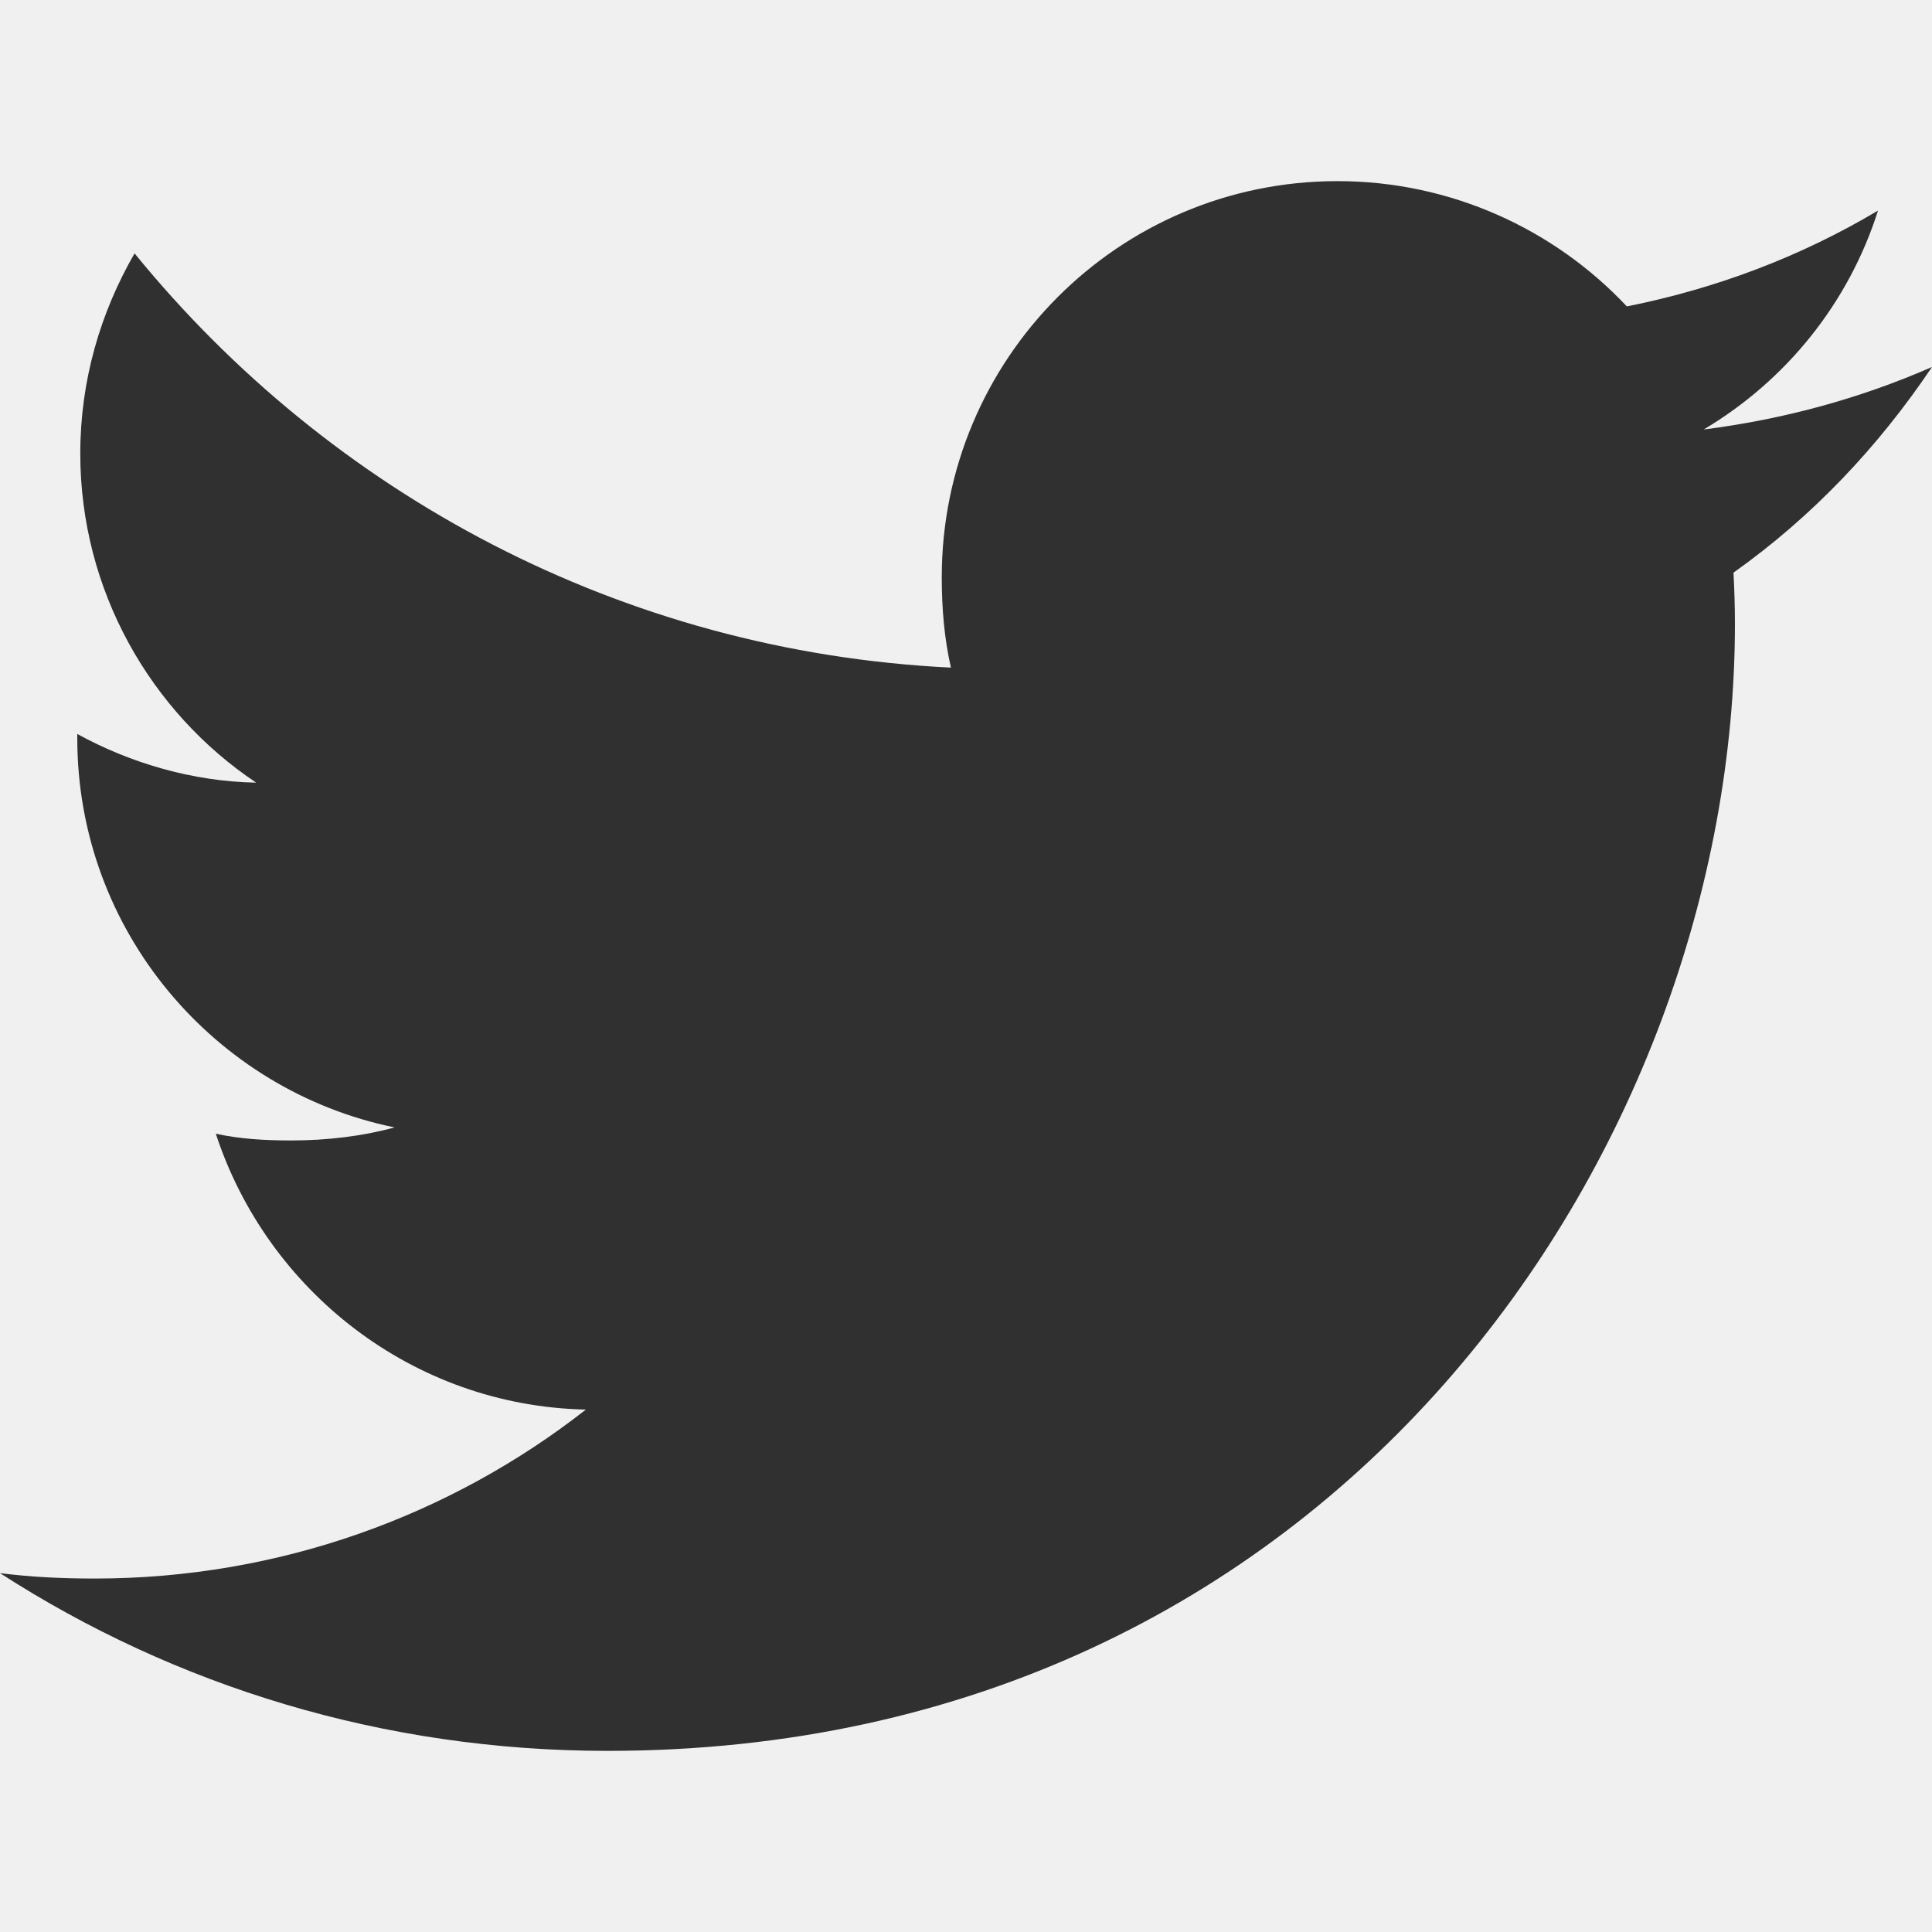
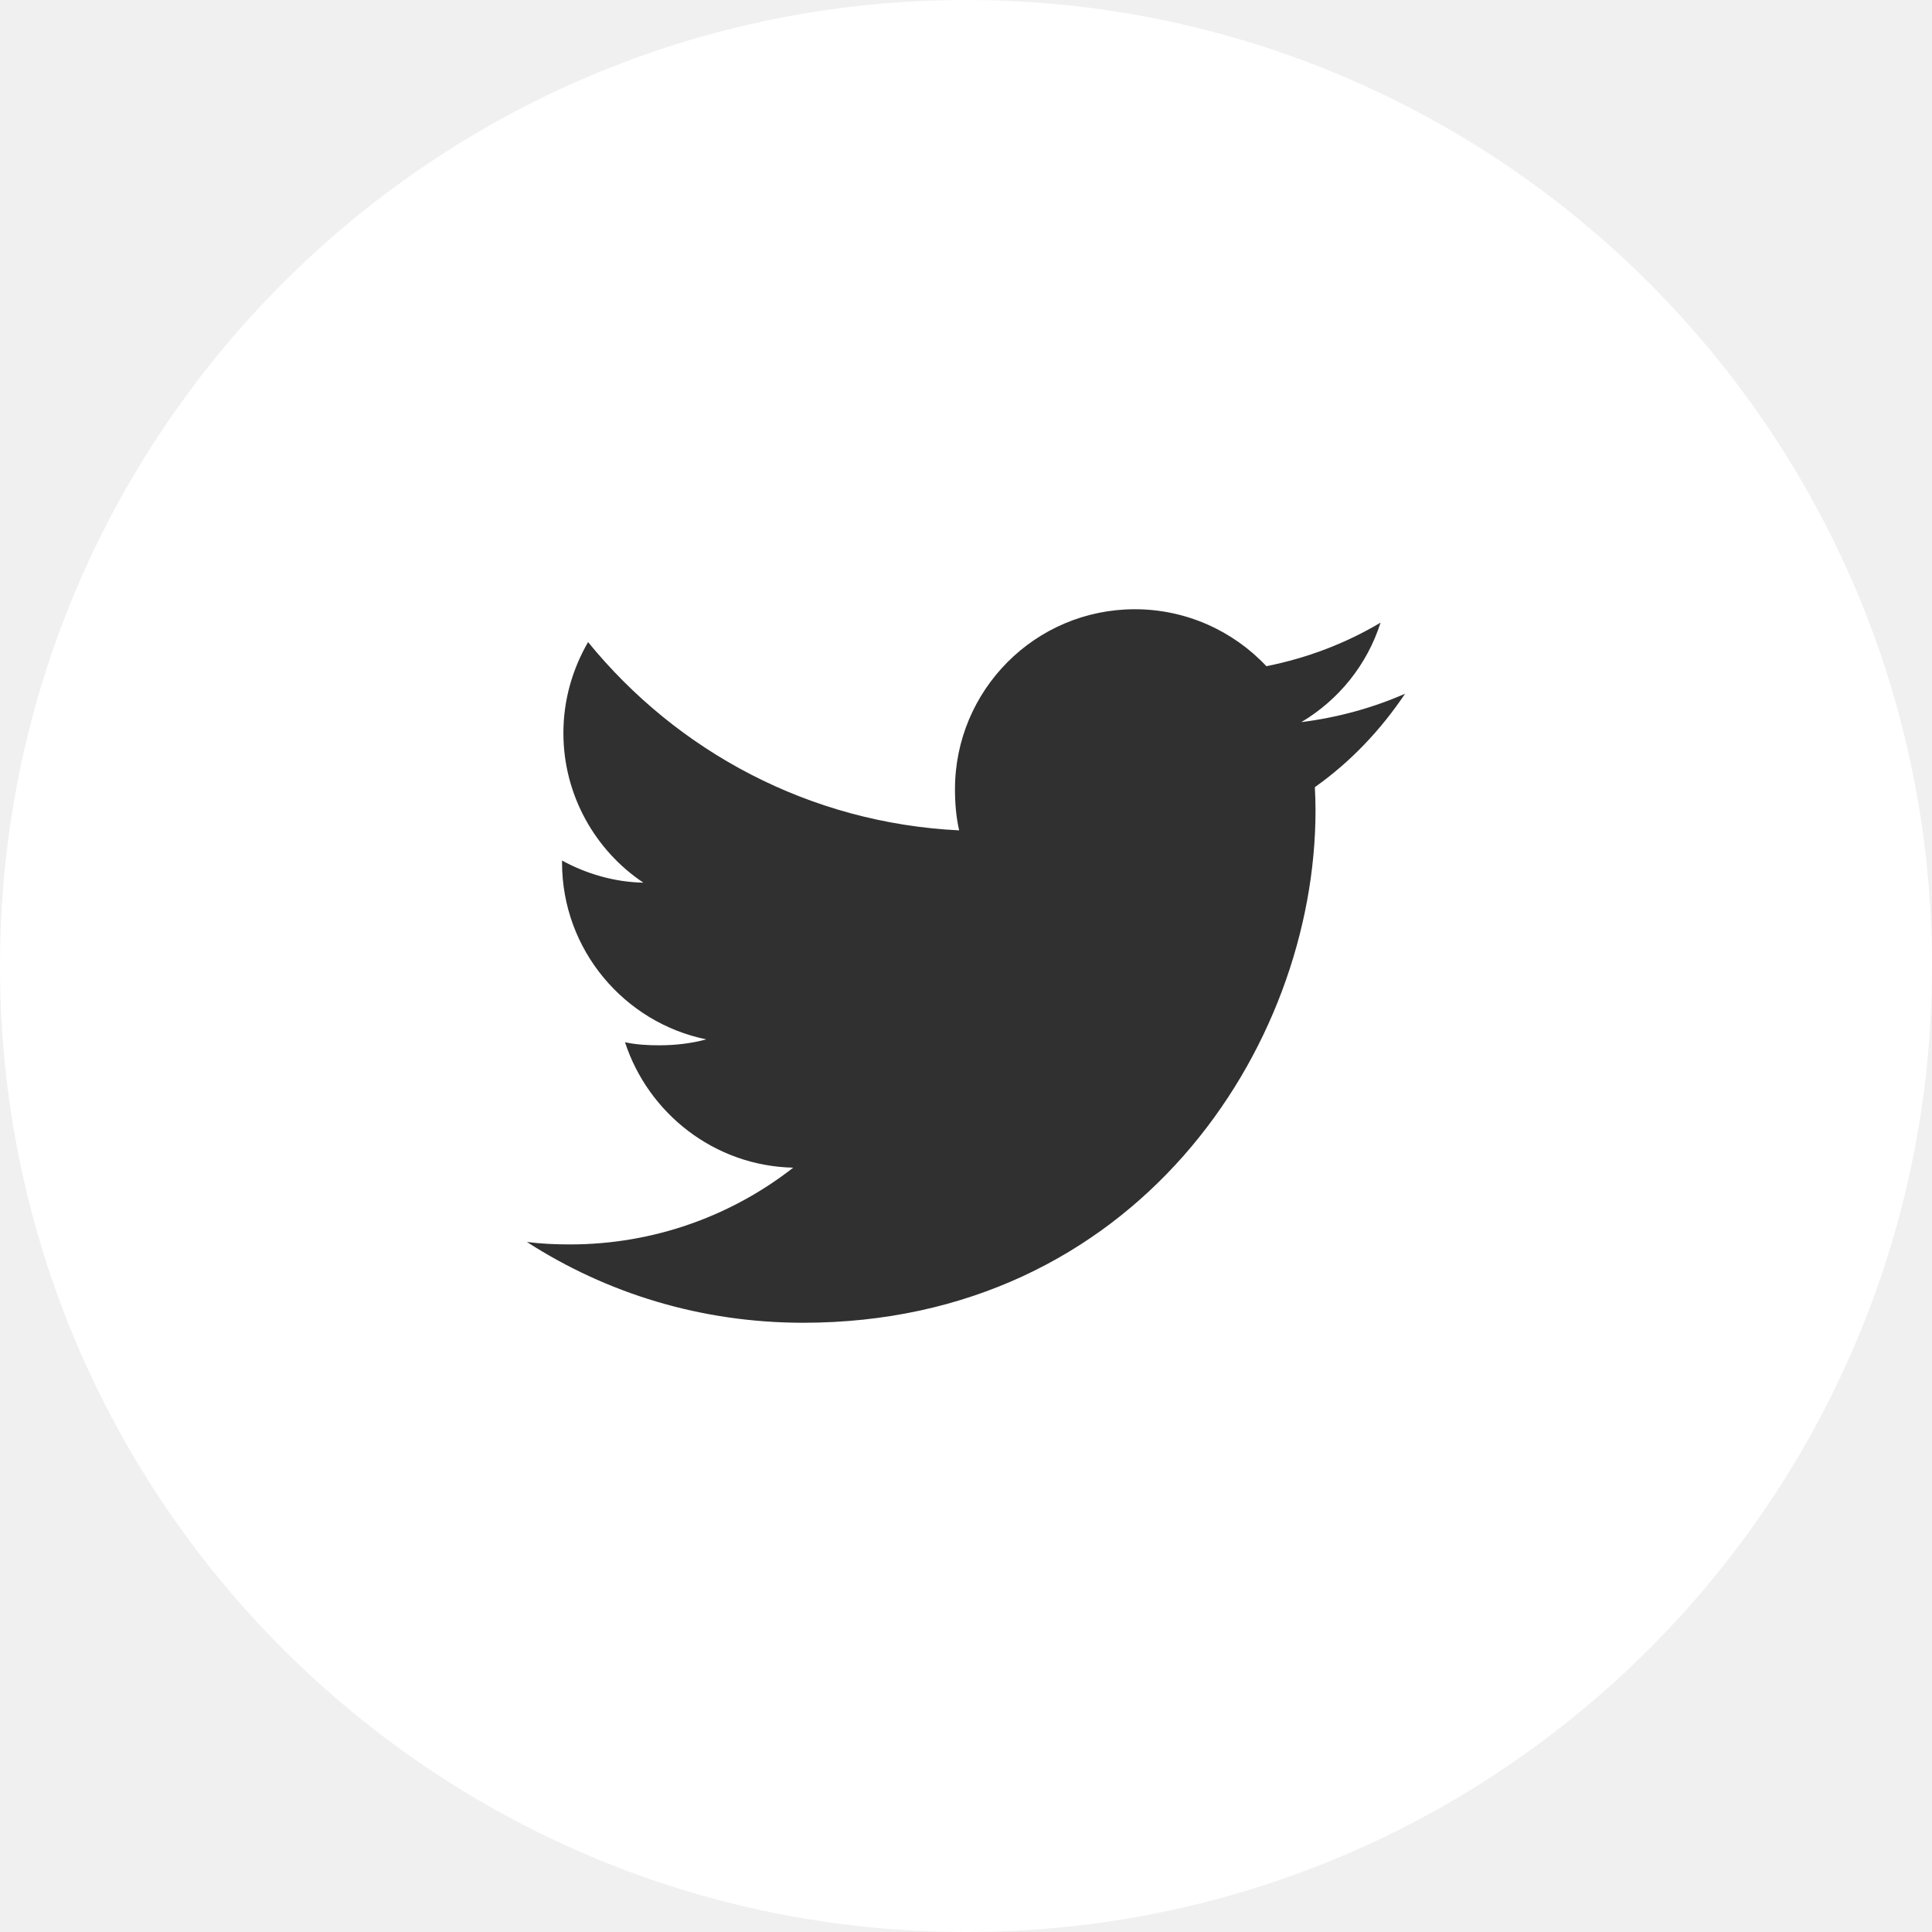
- <svg xmlns="http://www.w3.org/2000/svg" width="20" height="20" viewBox="0 0 20 20" fill="none">
-   <g clip-path="url(#clip0_1374_255)">
-     <path d="M20 3.799C19.256 4.125 18.464 4.341 17.637 4.446C18.488 3.939 19.136 3.141 19.441 2.18C18.649 2.652 17.774 2.986 16.841 3.172C16.089 2.371 15.016 1.875 13.846 1.875C11.576 1.875 9.749 3.717 9.749 5.976C9.749 6.301 9.776 6.614 9.844 6.911C6.435 6.745 3.419 5.111 1.393 2.623C1.039 3.236 0.831 3.939 0.831 4.695C0.831 6.115 1.562 7.374 2.652 8.102C1.994 8.09 1.347 7.899 0.8 7.598C0.8 7.61 0.8 7.626 0.8 7.643C0.8 9.635 2.221 11.29 4.085 11.671C3.751 11.762 3.388 11.806 3.01 11.806C2.748 11.806 2.482 11.791 2.234 11.736C2.765 13.36 4.272 14.554 6.065 14.592C4.67 15.684 2.899 16.341 0.981 16.341C0.645 16.341 0.323 16.326 0 16.285C1.816 17.456 3.969 18.125 6.29 18.125C13.835 18.125 17.96 11.875 17.96 6.457C17.96 6.276 17.954 6.101 17.945 5.928C18.759 5.35 19.442 4.629 20 3.799Z" fill="#303030" />
+ <svg xmlns="http://www.w3.org/2000/svg" width="44" height="44" viewBox="0 0 44 44" fill="none">
+   <path d="M44 22C44 28.075 41.538 33.575 37.556 37.556C33.575 41.538 28.075 44 22 44C15.925 44 10.425 41.538 6.444 37.556C2.462 33.575 0 28.075 0 22C0 15.925 2.462 10.425 6.444 6.444C10.425 2.462 15.925 0 22 0C28.075 0 33.575 2.462 37.556 6.444C41.538 10.425 44 15.925 44 22Z" fill="white" />
+   <g clip-path="url(#clip0_1374_281)">
+     <path d="M32 15.799C31.256 16.125 30.464 16.341 29.637 16.446C30.488 15.939 31.136 15.141 31.441 14.18C30.649 14.652 29.774 14.986 28.841 15.172C28.089 14.371 27.016 13.875 25.846 13.875C23.576 13.875 21.749 15.717 21.749 17.976C21.749 18.301 21.776 18.614 21.844 18.911C18.435 18.745 15.419 17.111 13.393 14.623C13.039 15.236 12.831 15.939 12.831 16.695C12.831 18.115 13.562 19.374 14.652 20.102C13.994 20.09 13.348 19.899 12.8 19.598C12.8 19.61 12.8 19.626 12.8 19.642C12.8 21.635 14.221 23.29 16.085 23.671C15.751 23.762 15.387 23.806 15.01 23.806C14.748 23.806 14.482 23.791 14.234 23.736C14.765 25.36 16.273 26.554 18.065 26.593C16.67 27.684 14.899 28.341 12.981 28.341C12.645 28.341 12.322 28.326 12 28.285C13.816 29.456 15.969 30.125 18.29 30.125C25.835 30.125 29.96 23.875 29.96 18.457C29.96 18.276 29.954 18.101 29.945 17.927C30.759 17.35 31.442 16.629 32 15.799Z" fill="#303030" />
  </g>
  <defs>
-     <clipPath id="clip0_1374_255">
-       <rect width="20" height="20" fill="white" />
+     <clipPath id="clip0_1374_281">
+       <rect width="20" height="20" fill="white" transform="translate(12 12)" />
    </clipPath>
  </defs>
</svg>
